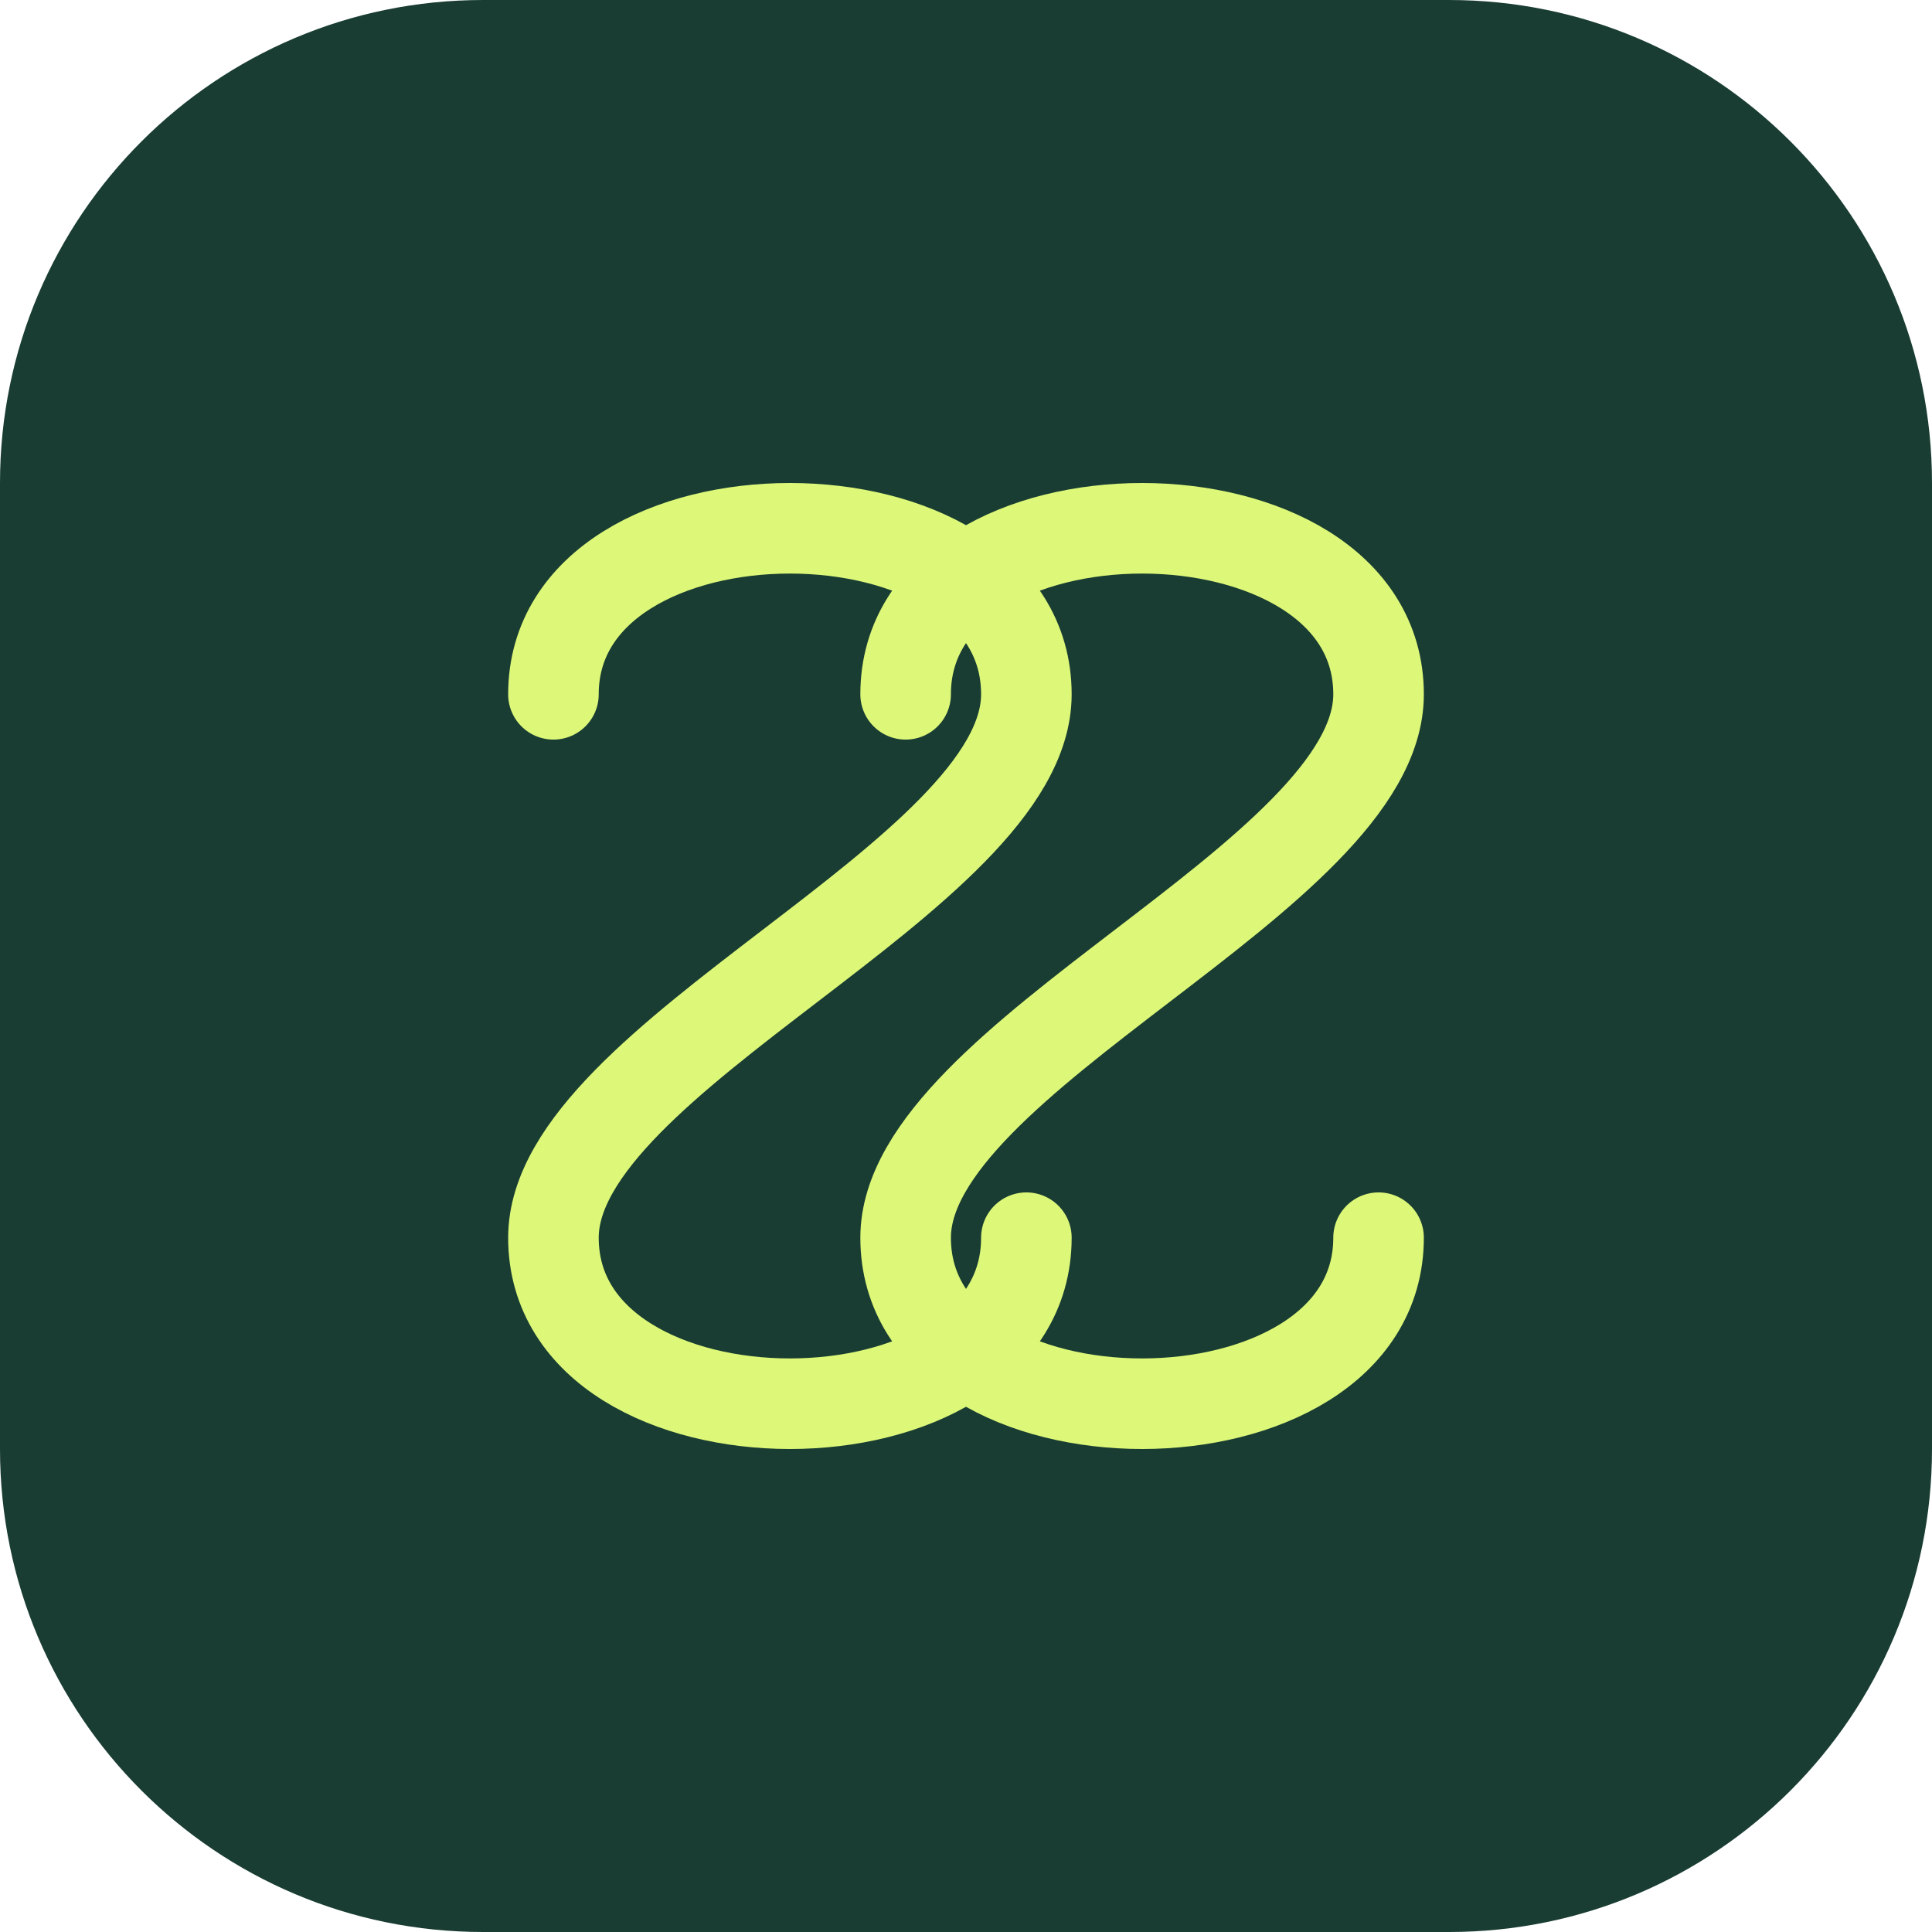
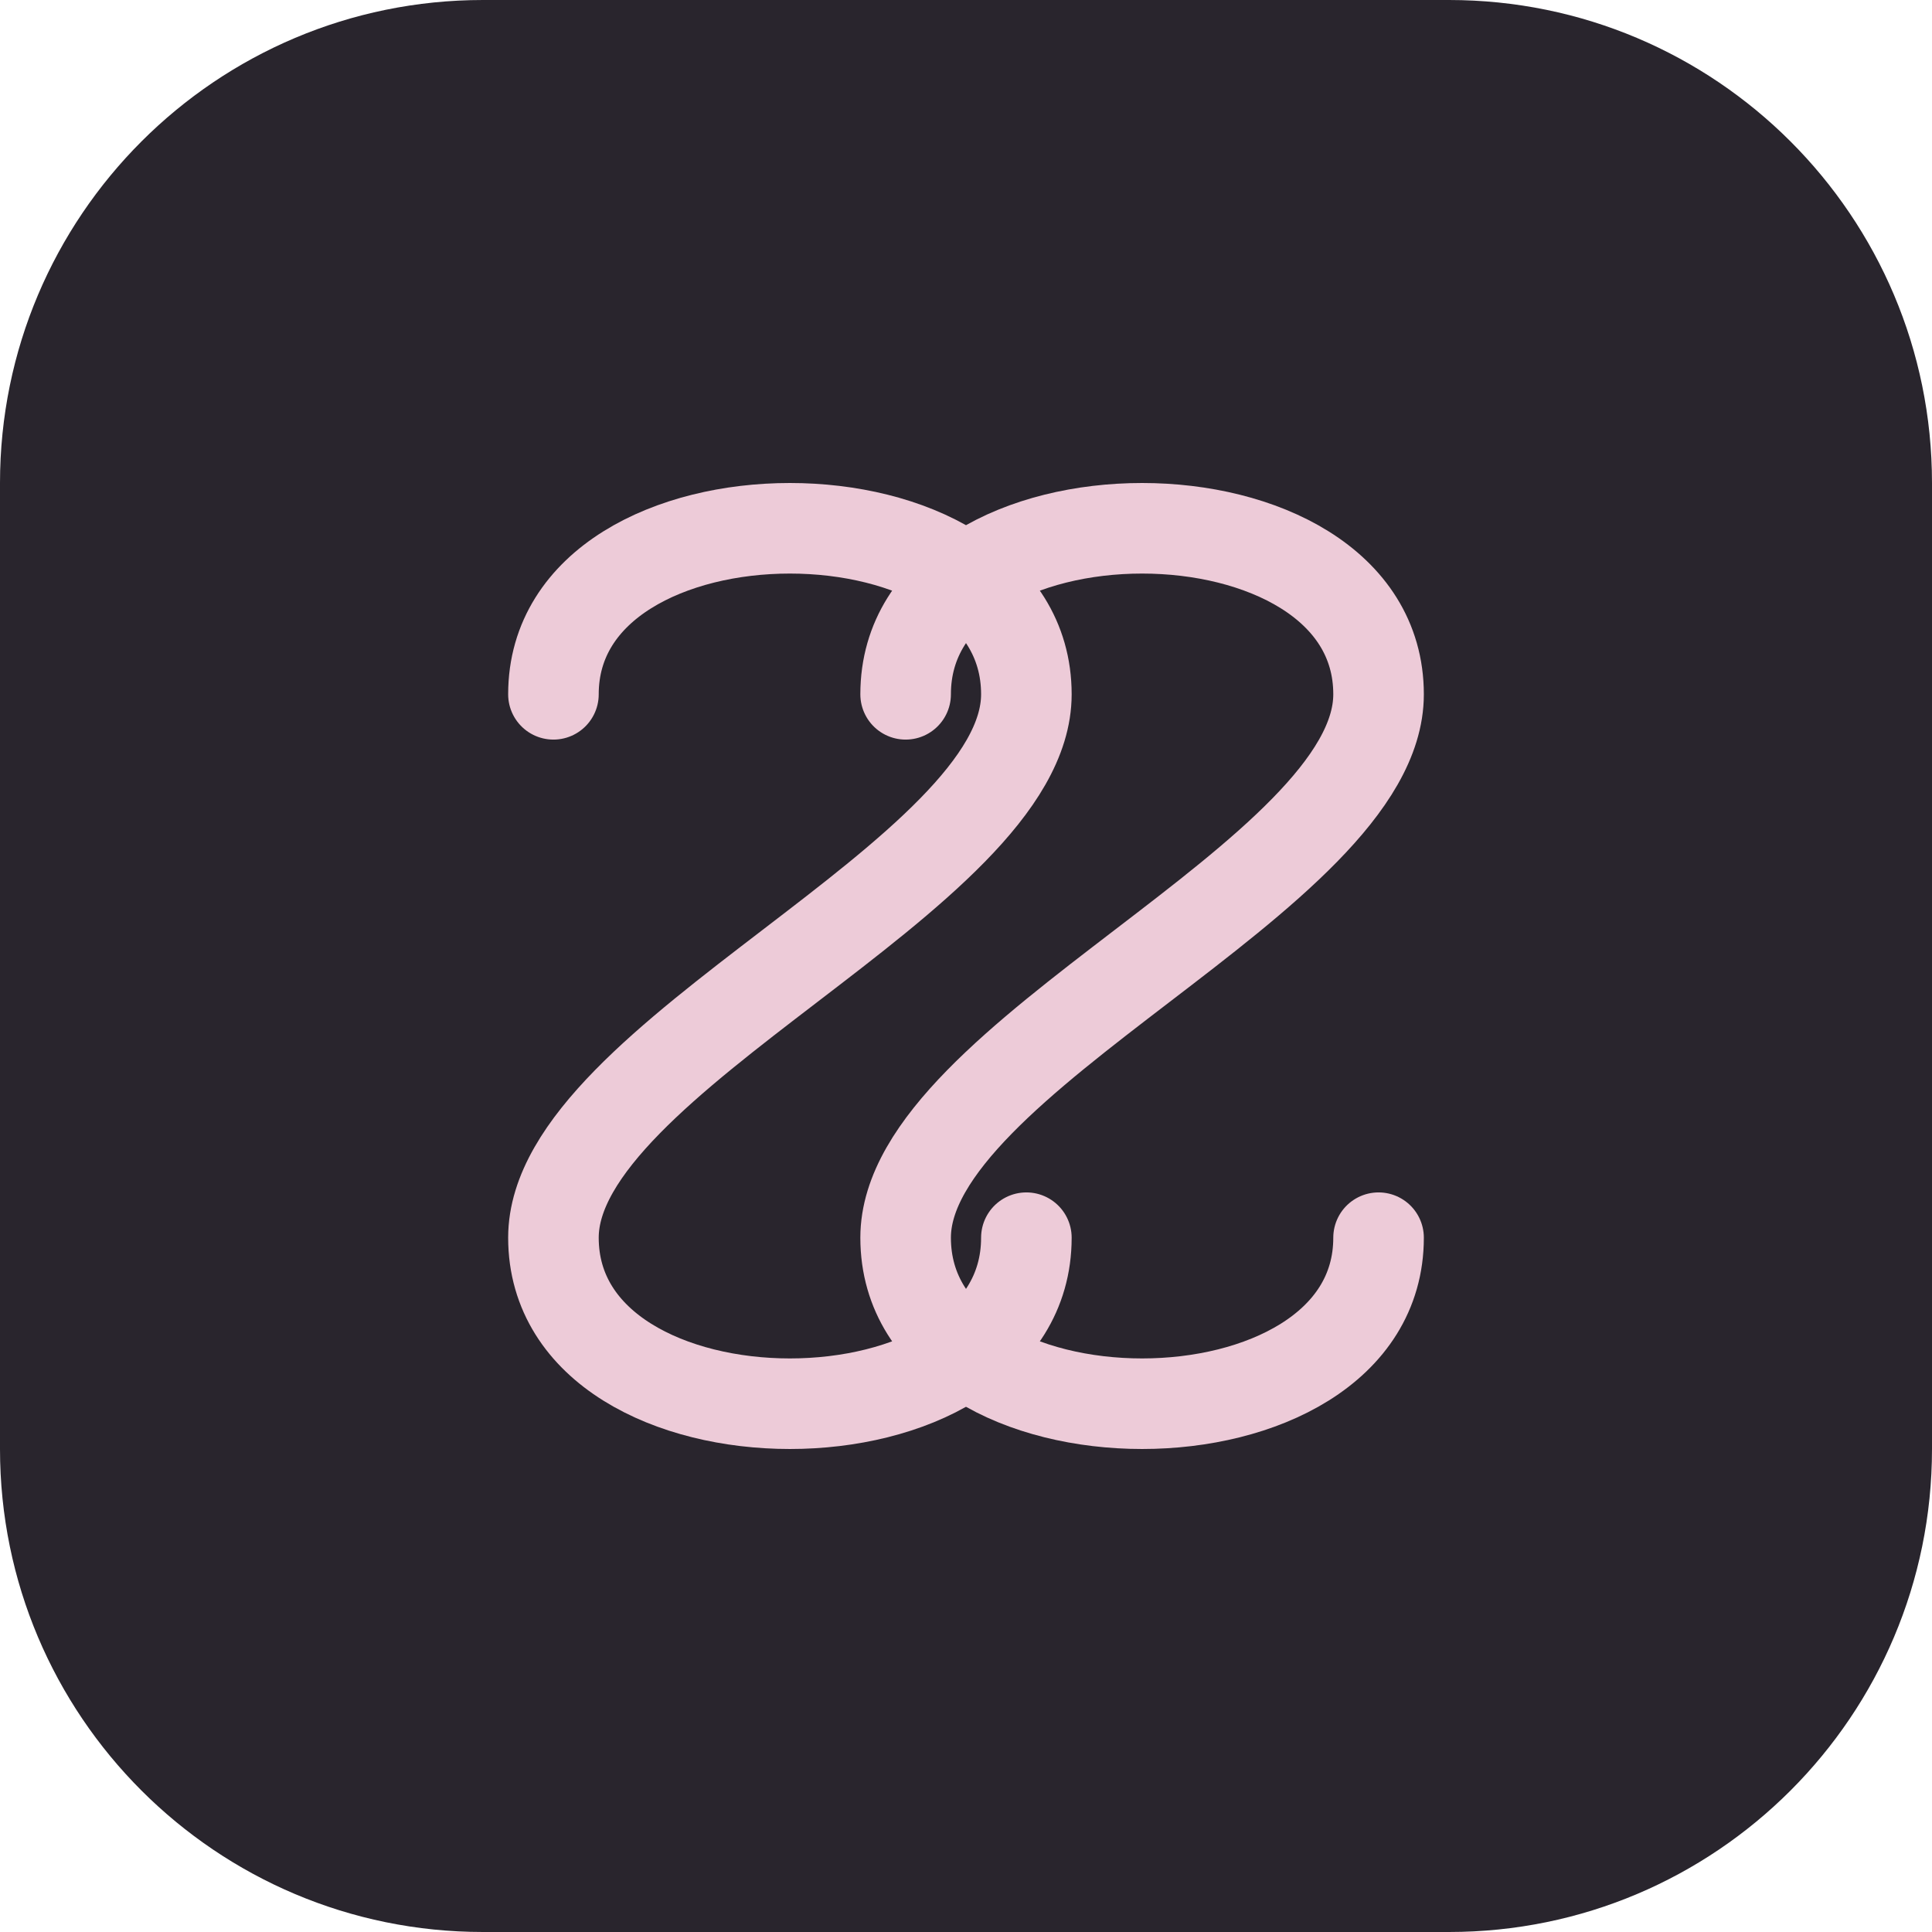
<svg xmlns="http://www.w3.org/2000/svg" viewBox="0 0 192 192">
-   <rect width="192" height="192" rx="48" fill="#193d32" />
-   <path d="M55 69c0-22 47-22 47 0 0 18-47 36-47 54 0 22 47 22 47 0M90 69c0-22 47-22 47 0 0 18-47 36-47 54 0 22 47 22 47 0" fill="none" stroke="#ddf879" stroke-width="9" stroke-linecap="round" />
+   <rect width="192" height="192" rx="48" fill="#29252d" />
+   <path d="M55 69c0-22 47-22 47 0 0 18-47 36-47 54 0 22 47 22 47 0M90 69c0-22 47-22 47 0 0 18-47 36-47 54 0 22 47 22 47 0" fill="none" stroke="#edcbd8" stroke-width="9" stroke-linecap="round" />
</svg>
